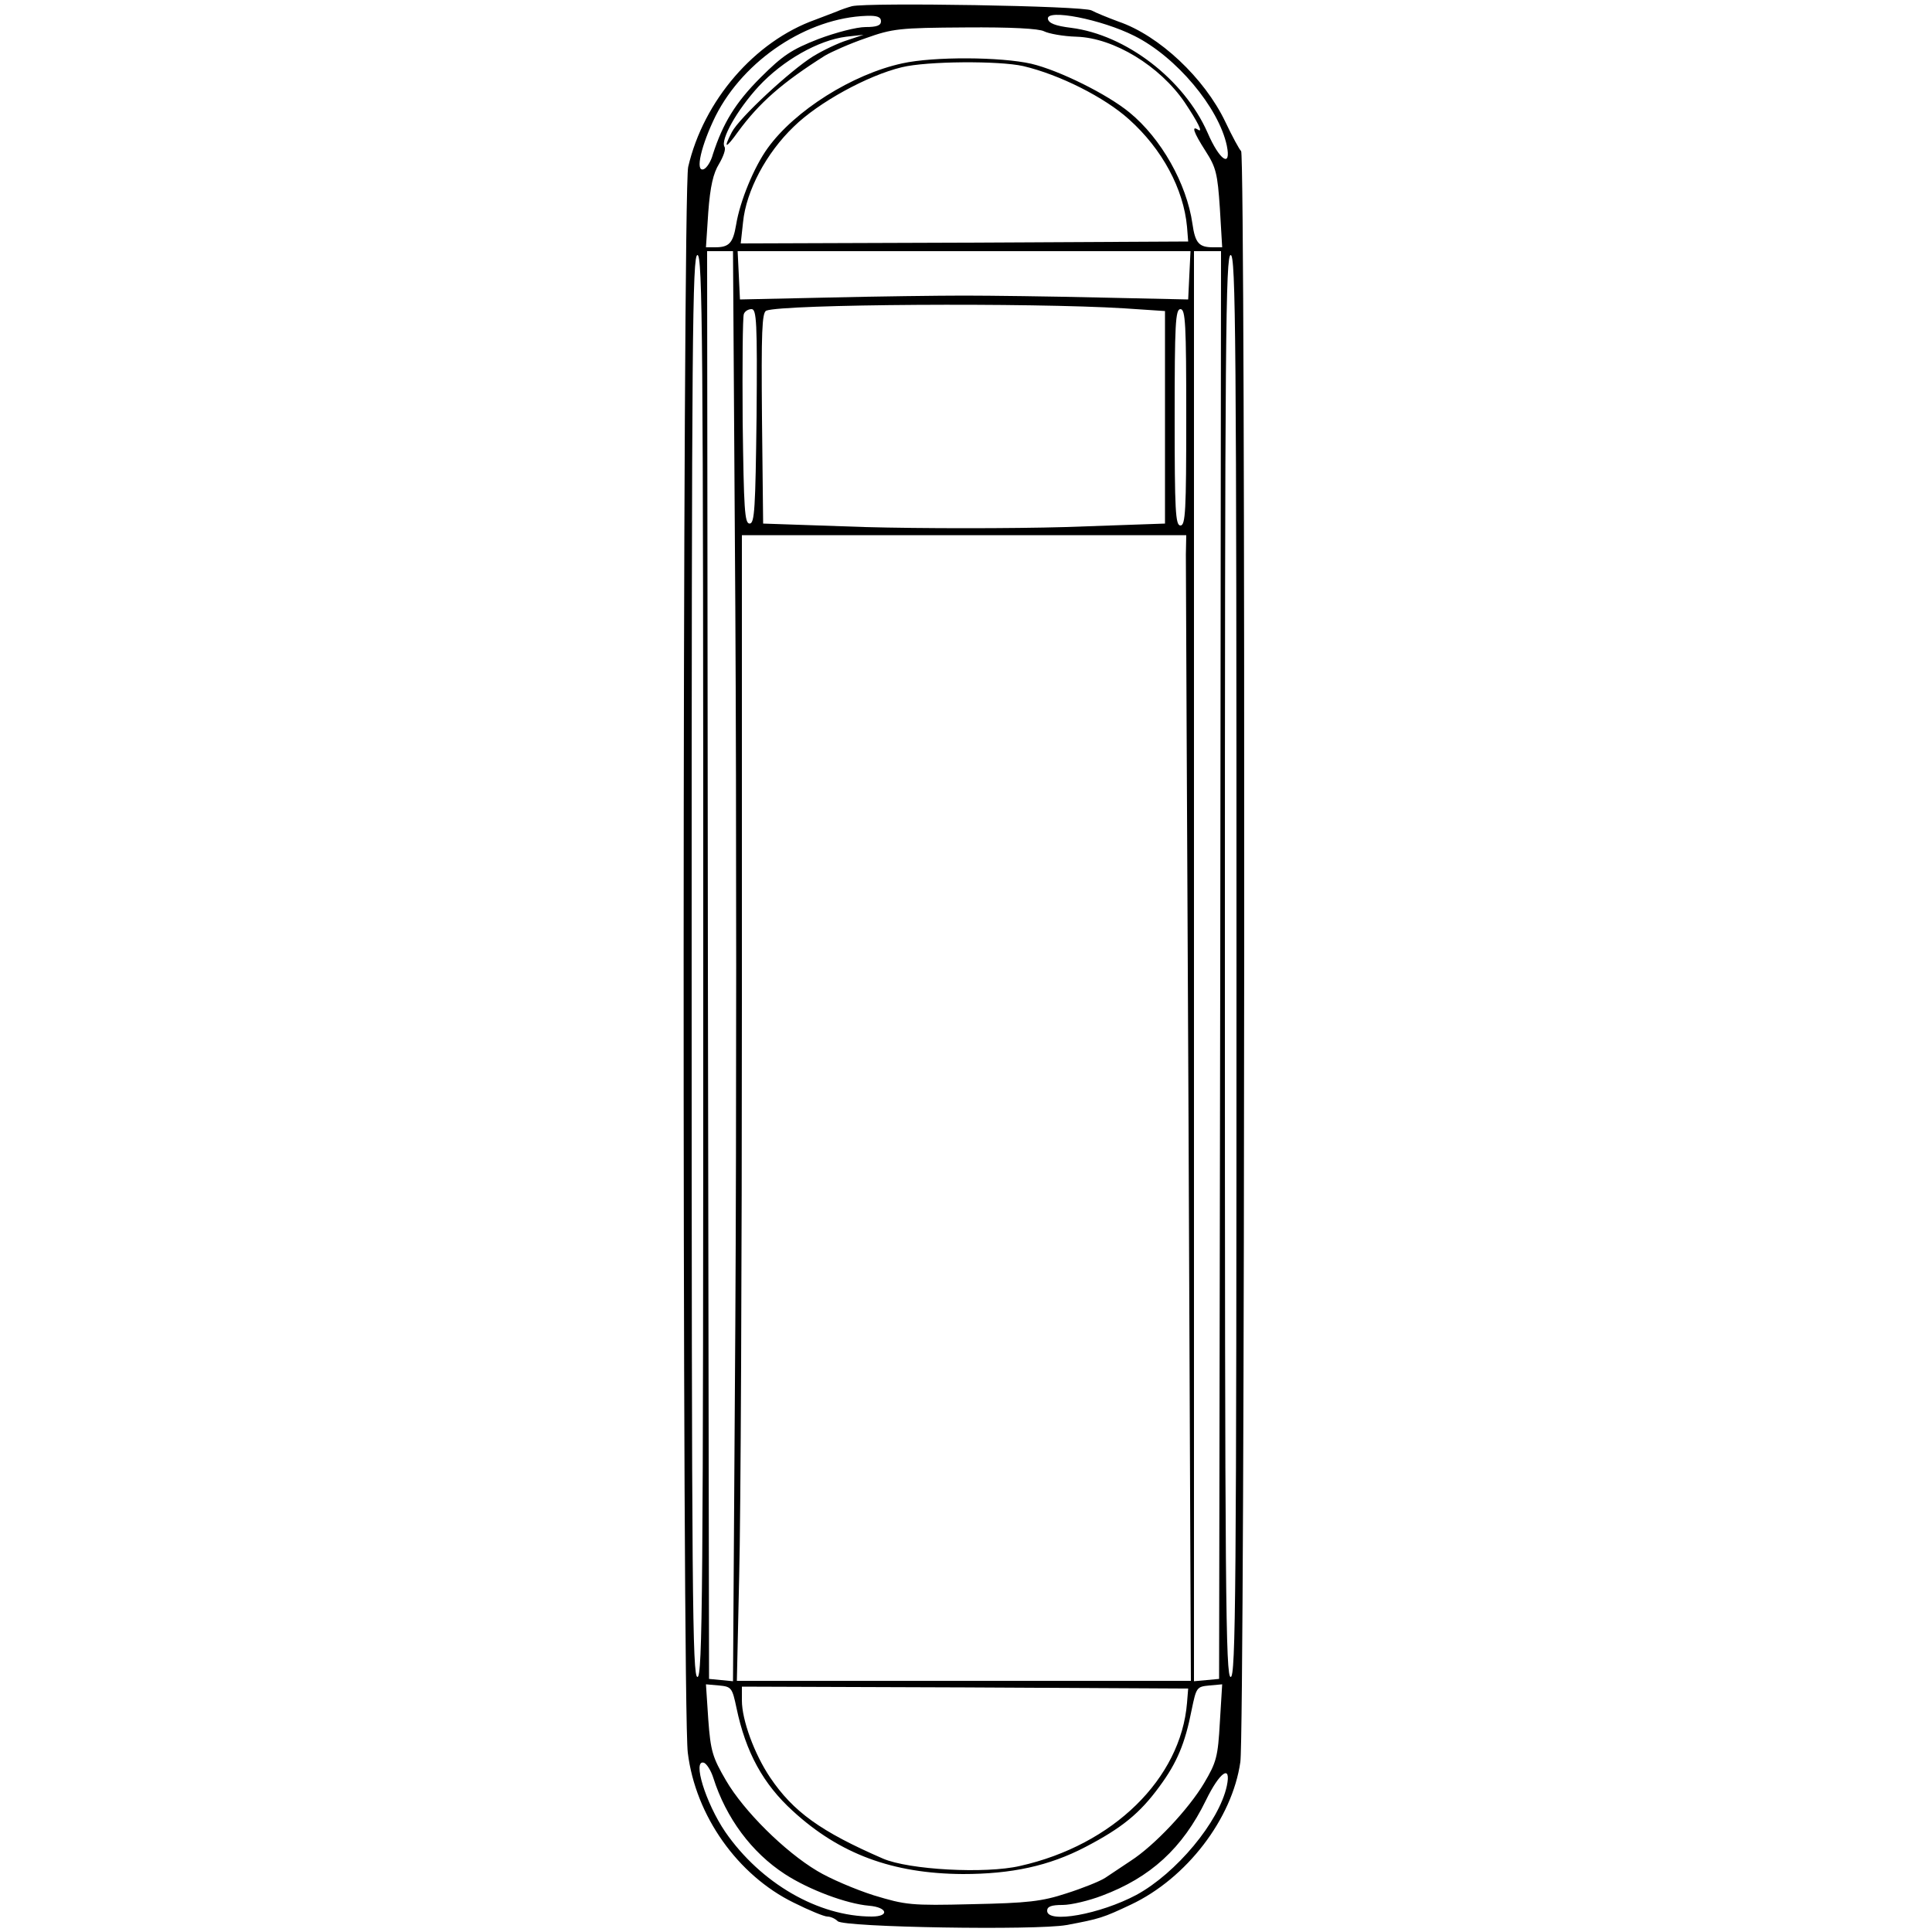
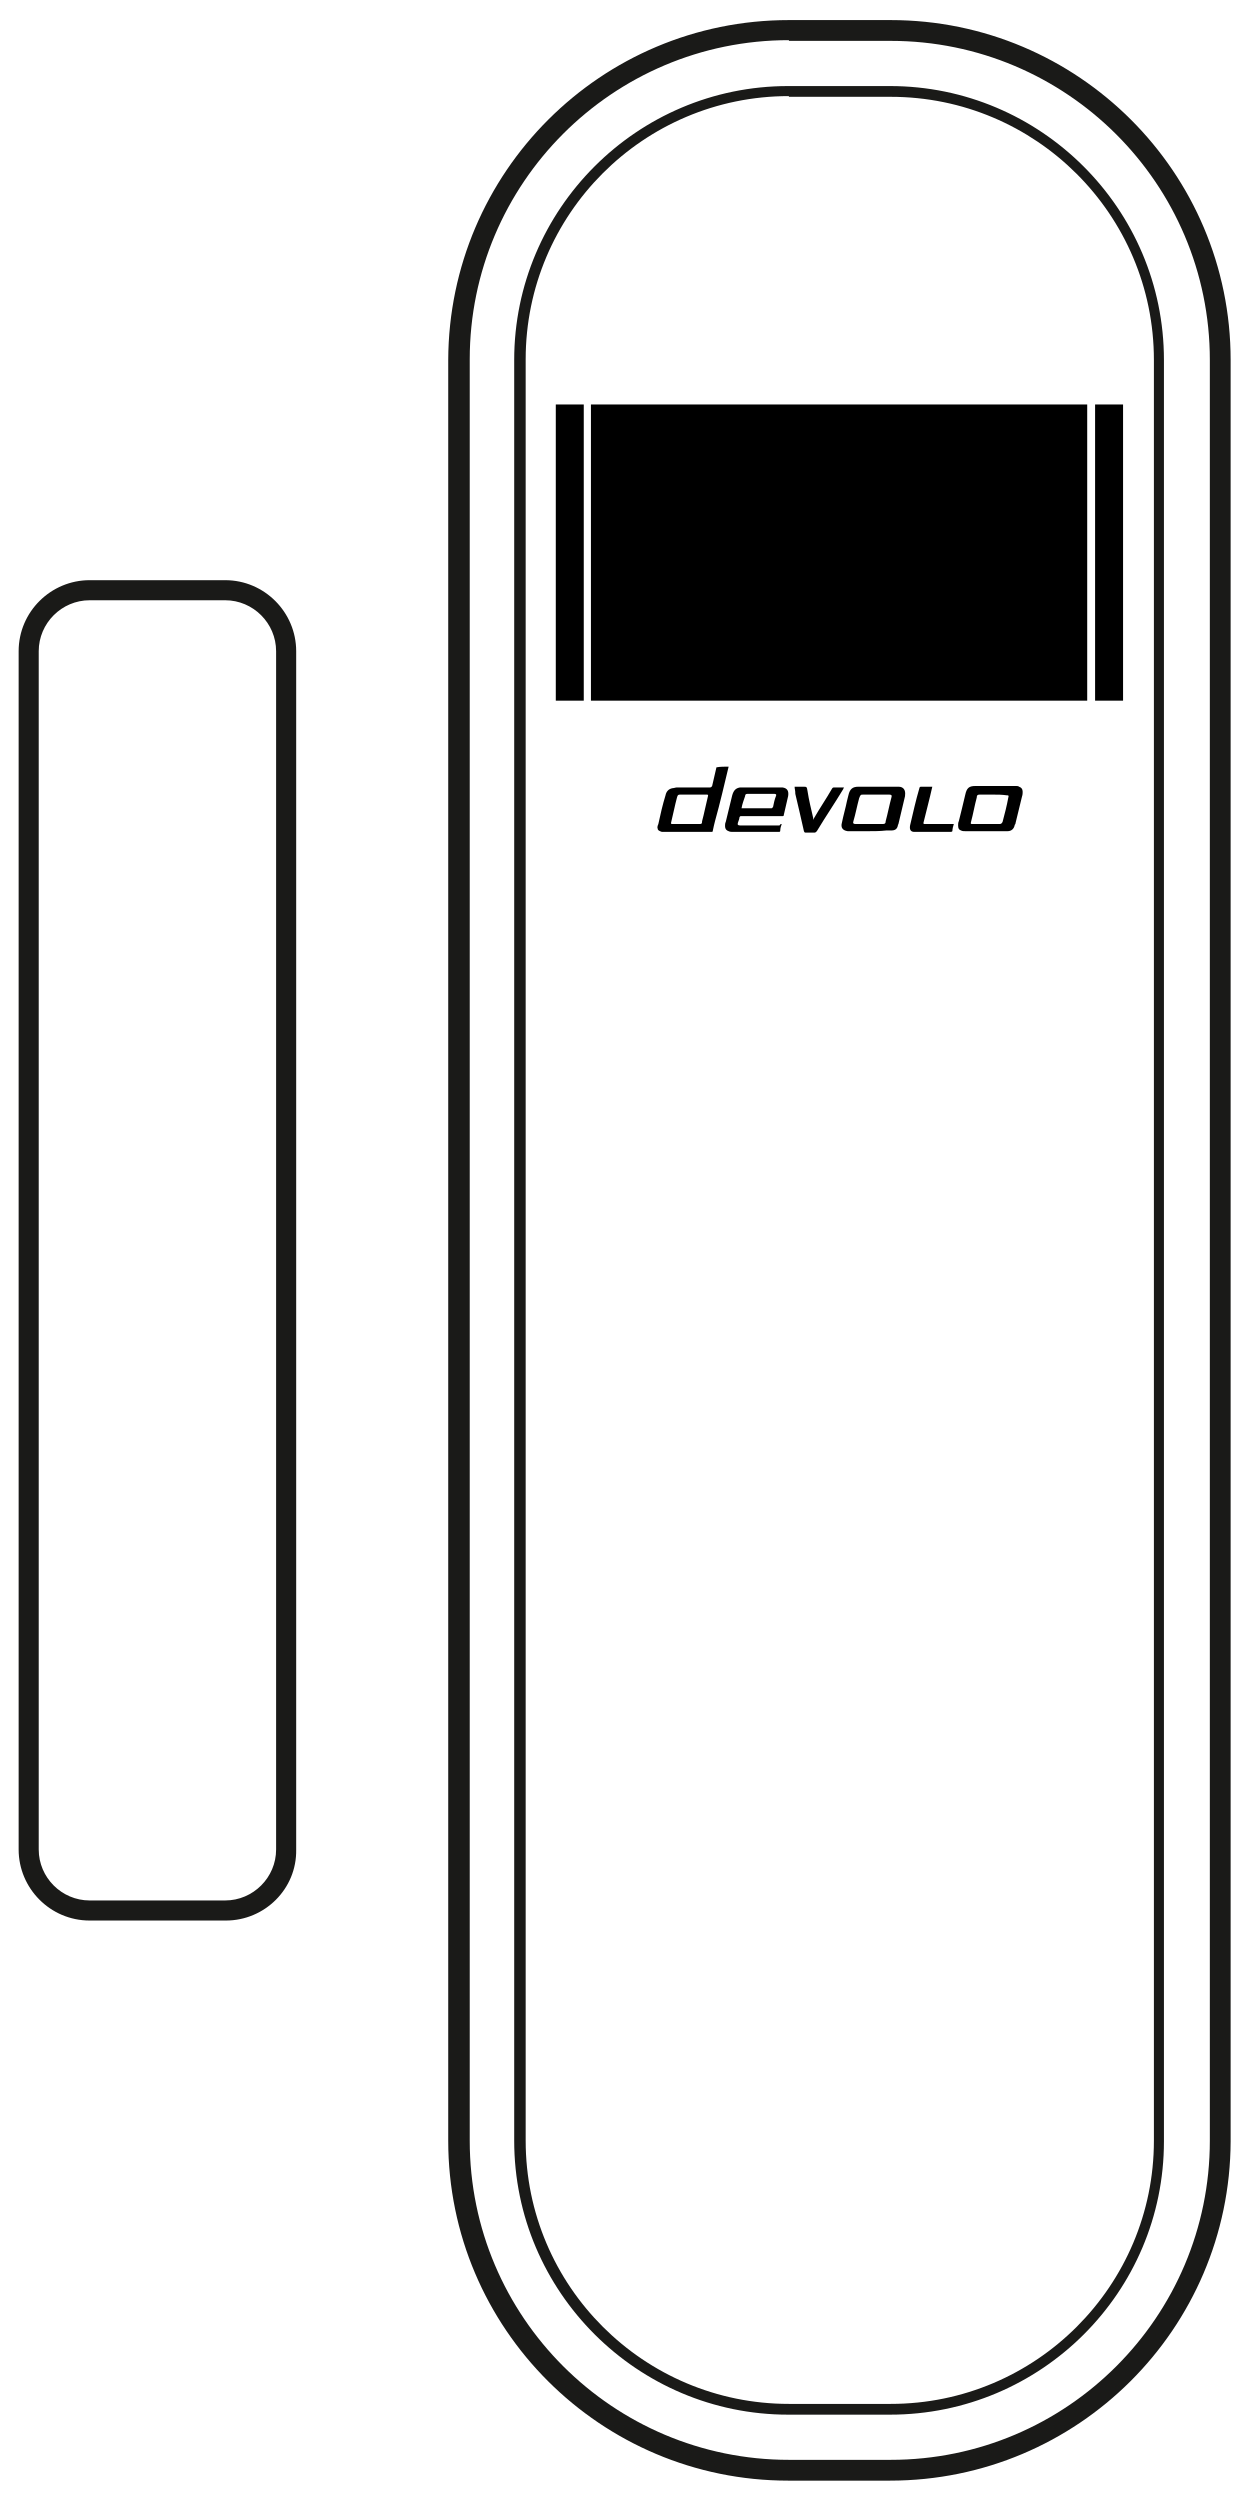
- <svg xmlns="http://www.w3.org/2000/svg" version="1.0" width="500pt" height="500pt" viewBox="0 0 500 500" preserveAspectRatio="xMidYMid meet">
-   <g transform="translate(0,500) scale(0.1,-0.1)" fill="#000000" stroke="none">
-     <path d="M2205 4984 c-11 -3 -29 -9 -40 -14 -11 -4 -36 -14 -55 -21 -157 -56 -289 -209 -329 -381 -15 -63 -16 -3987 -1 -4104 20 -163 129 -317 274 -388 40 -20 79 -36 87 -36 8 0 20 -5 27 -12 16 -16 514 -24 592 -10 86 16 95 19 167 53 144 68 262 222 283 369 12 79 14 4161 2 4169 -4 3 -23 38 -41 76 -54 113 -171 223 -276 259 -27 10 -59 23 -70 29 -20 12 -577 21 -620 11z m731 -77 c108 -54 218 -185 239 -284 12 -59 -19 -38 -50 34 -61 138 -211 253 -353 271 -41 5 -58 12 -60 23 -5 27 139 -1 224 -44z m-656 38 c0 -11 -11 -15 -40 -15 -23 0 -77 -14 -122 -31 -69 -27 -92 -42 -150 -100 -65 -65 -97 -118 -123 -198 -5 -19 -16 -36 -24 -39 -23 -8 -6 63 31 138 74 146 238 254 391 259 27 1 37 -3 37 -14z m422 -26 c12 -6 49 -13 84 -14 97 -3 216 -76 280 -170 34 -51 48 -79 35 -71 -18 12 -13 -5 19 -55 27 -42 31 -58 37 -148 l6 -101 -24 0 c-36 0 -46 11 -53 61 -15 104 -81 221 -163 288 -57 47 -182 109 -254 126 -79 18 -253 19 -334 1 -129 -28 -278 -122 -348 -219 -35 -48 -72 -137 -82 -199 -8 -47 -18 -58 -54 -58 l-24 0 6 91 c5 67 13 101 28 125 11 19 18 38 14 44 -11 18 32 95 88 156 63 68 155 120 227 129 l45 5 -42 -14 c-23 -7 -63 -26 -89 -42 -58 -36 -191 -159 -210 -196 -23 -44 -16 -44 16 1 55 75 114 127 225 197 17 10 64 31 105 45 70 25 87 27 258 28 119 1 191 -3 204 -10z m-54 -90 c94 -22 211 -81 274 -138 86 -77 141 -180 150 -278 l3 -38 -579 -3 -579 -2 6 55 c8 81 60 179 131 247 64 63 192 133 280 154 65 16 252 17 314 3z m-745 -1404 c3 -509 3 -1341 0 -1851 l-6 -925 -31 3 -31 3 -3 1848 -2 1847 33 0 34 0 6 -925z m1175 863 l-3 -63 -230 5 c-126 3 -284 5 -350 5 -66 0 -223 -2 -350 -5 l-230 -5 -3 63 -3 62 586 0 586 0 -3 -62z m80 -1785 l-3 -1848 -32 -3 -33 -3 0 1850 0 1851 35 0 35 0 -2 -1847z m-1338 -3 c0 -1629 -2 -1840 -15 -1840 -13 0 -15 211 -15 1840 0 1629 2 1840 15 1840 13 0 15 -211 15 -1840z m1380 0 c0 -1629 -2 -1840 -15 -1840 -13 0 -15 211 -15 1840 0 1629 2 1840 15 1840 13 0 15 -211 15 -1840z m-290 1702 l105 -7 0 -275 0 -275 -257 -9 c-143 -4 -372 -4 -520 0 l-263 9 -3 273 c-2 223 0 273 11 278 44 17 685 21 927 6z m-952 -279 c-3 -239 -5 -278 -18 -278 -13 0 -15 37 -18 265 -1 146 0 270 3 277 2 7 11 13 20 13 13 0 15 -33 13 -277z m1112 -3 c0 -242 -2 -280 -15 -280 -13 0 -15 38 -15 280 0 242 2 280 15 280 13 0 15 -38 15 -280z m-1 -355 c0 -27 3 -695 7 -1482 l6 -1433 -588 0 -587 0 6 272 c4 149 7 816 7 1482 l0 1211 575 0 575 0 -1 -50z m-1163 -2985 c24 -115 69 -197 146 -267 121 -111 258 -162 440 -163 126 0 223 21 317 70 94 49 141 87 192 157 45 61 66 111 83 198 12 58 13 60 46 63 l33 3 -6 -98 c-5 -90 -9 -104 -41 -158 -40 -67 -128 -161 -190 -201 -23 -15 -52 -35 -66 -44 -14 -9 -59 -27 -100 -40 -64 -21 -100 -25 -244 -28 -160 -4 -172 -2 -255 23 -47 15 -113 43 -146 63 -84 50 -190 155 -236 234 -35 60 -40 76 -46 158 l-6 91 34 -3 c32 -3 34 -6 45 -58z m1166 13 c-16 -196 -191 -368 -432 -422 -90 -21 -288 -10 -355 19 -161 70 -232 121 -292 210 -41 61 -73 149 -73 199 l0 36 577 -2 578 -3 -3 -37z m-1226 -194 c33 -104 99 -193 185 -249 63 -41 160 -77 218 -82 48 -4 54 -28 7 -28 -138 0 -287 86 -379 219 -51 75 -86 189 -55 179 7 -3 18 -20 24 -39z m1329 -21 c-20 -93 -131 -226 -234 -282 -94 -50 -231 -75 -231 -41 0 11 11 15 40 15 22 0 68 11 102 24 125 47 208 122 269 247 36 74 66 94 54 37z" />
+ <svg xmlns="http://www.w3.org/2000/svg" version="1.1" id="Layer_1" x="0px" y="0px" viewBox="0 0 174.1 348.6" style="enable-background:new 0 0 174.1 348.6;" xml:space="preserve">
+   <style type="text/css">
+ 	.st0{fill:#1A1A18;}
+ </style>
+   <g>
+     <path class="st0" d="M124.1,345.9h-14.2c-26.1,0-47.4-21.2-47.4-47.4V50.2C62.6,24,83.8,2.8,110,2.8h14.2   c26.1,0,47.4,21.2,47.4,47.4v248.4C171.5,324.7,150.3,345.9,124.1,345.9z M110,5.6c-24.6,0-44.5,20-44.5,44.5v248.4   c0,24.6,20,44.5,44.5,44.5h14.2c24.6,0,44.5-20,44.5-44.5V50.2c0-24.6-20-44.5-44.5-44.5H110V5.6z" />
+   </g>
+   <g>
+     <path class="st0" d="M124.1,336.7h-14.2c-21,0-38.2-17.1-38.2-38.2V50.2c0-21,17.1-38.2,38.2-38.2h14.2c21,0,38.2,17.1,38.2,38.2   v248.4C162.3,319.6,145.2,336.7,124.1,336.7z M110,13.4c-20.3,0-36.7,16.5-36.7,36.7v248.4c0,20.3,16.5,36.7,36.7,36.7h14.2   c20.3,0,36.7-16.5,36.7-36.7V50.2c0-20.3-16.5-36.7-36.7-36.7H110V13.4z" />
+   </g>
+   <g>
+     <path class="st0" d="M31.5,267.8h-19c-5.5,0-9.9-4.5-9.9-9.9V90.8c0-5.5,4.5-9.9,9.9-9.9h18.9c5.5,0,9.9,4.5,9.9,9.9v167.1   C41.4,263.4,36.9,267.8,31.5,267.8z M12.5,83.7c-3.9,0-7.1,3.2-7.1,7.1v167.1c0,3.9,3.2,7.1,7.1,7.1h18.9c3.9,0,7.1-3.2,7.1-7.1   V90.8c0-3.9-3.2-7.1-7.1-7.1H12.5z" />
+   </g>
+   <g>
+     <rect x="82.4" y="56.4" width="69.2" height="41.3" />
+     <rect x="77.5" y="56.4" width="3.9" height="41.3" />
+     <rect x="152.7" y="56.4" width="3.9" height="41.3" />
+   </g>
+   <g>
+     <path d="M101.6,106.9c-0.6,2.5-1.2,5.1-1.9,7.6c-0.1,0.4-0.2,0.8-0.3,1.3c0,0.2-0.1,0.2-0.2,0.2c-2.2,0-4.3,0-6.5,0   c-0.1,0-0.3,0-0.4,0c-0.3-0.1-0.6-0.2-0.6-0.5c-0.1-0.2,0.1-0.6,0.1-0.6c0.3-1.4,0.6-2.7,1-4c0.1-0.5,0.4-0.9,1-1   c0.2,0,0.4-0.1,0.6-0.1c1.5,0,3,0,4.6,0c0.2,0,0.2-0.1,0.3-0.2c0.2-0.9,0.4-1.7,0.6-2.6C100.4,106.9,101,106.9,101.6,106.9z    M95.7,114.9c0.6,0,1.2,0,1.8,0c0.3,0,0.4,0,0.4-0.4c0.3-1.1,0.5-2.2,0.8-3.4c0.1-0.3,0-0.3-0.2-0.3c-1.2,0-2.4,0-3.6,0   c-0.3,0-0.4,0-0.5,0.4c-0.3,1.1-0.5,2.2-0.8,3.4c-0.1,0.3,0,0.3,0.2,0.3C94.4,114.9,95.1,114.9,95.7,114.9z" />
+     <path d="M109,114.9c-0.1,0.3-0.2,0.6-0.2,0.9c0,0.2-0.1,0.2-0.2,0.2c-0.7,0-1.4,0-2,0c-1.5,0-2.9,0-4.4,0c-0.2,0-0.4,0-0.6-0.1   c-0.3-0.1-0.5-0.3-0.5-0.7c0-0.2,0-0.4,0.1-0.6c0.3-1.2,0.6-2.5,0.9-3.7c0.2-0.7,0.5-1,1.1-1.1c0.2,0,0.4,0,0.5,0   c1.7,0,3.5,0,5.2,0c0.1,0,0.2,0,0.2,0c0.7,0.1,0.9,0.5,0.8,1.2c-0.2,0.9-0.4,1.7-0.6,2.6c0,0.2-0.1,0.2-0.2,0.2c-0.8,0-1.6,0-2.3,0   c-1.1,0-2.3,0-3.4,0c-0.2,0-0.2,0-0.3,0.2c0,0.2-0.1,0.4-0.2,0.7c-0.1,0.3,0,0.4,0.3,0.4c0.5,0,1.1,0,1.6,0c1.3,0,2.6,0,3.9,0   C108.8,114.9,108.9,114.9,109,114.9z M103.4,112.7C103.5,112.7,103.5,112.7,103.4,112.7c1.5,0,2.9,0,4.2,0c0.1,0,0.1-0.1,0.2-0.2   c0.1-0.5,0.2-1,0.4-1.5c0.1-0.2,0-0.3-0.2-0.3c-1.3,0-2.5,0-3.8,0c-0.2,0-0.3,0.1-0.3,0.3C103.7,111.6,103.5,112.1,103.4,112.7z" />
+     <path d="M137.3,115.9c-0.9,0-1.8,0-2.7,0c-0.2,0-0.4,0-0.6-0.1c-0.3-0.1-0.4-0.3-0.4-0.7c0-0.2,0-0.4,0.1-0.6   c0.3-1.2,0.6-2.4,0.9-3.7c0.2-0.9,0.5-1.2,1.4-1.2c1.9,0,3.8,0,5.7,0c0.1,0,0.3,0,0.4,0.1c0.3,0.1,0.5,0.3,0.5,0.7   c0,0.2,0,0.4-0.1,0.7c-0.3,1.2-0.6,2.5-0.9,3.7c0,0.1,0,0.1-0.1,0.2c-0.1,0.6-0.5,0.9-1,0.9C139.3,115.9,138.3,115.9,137.3,115.9   L137.3,115.9z M138.5,110.8c-0.6,0-1.2,0-1.9,0c-0.3,0-0.4,0.1-0.4,0.4c-0.3,1.1-0.5,2.3-0.8,3.4c-0.1,0.3,0,0.3,0.2,0.3   c1.3,0,2.5,0,3.8,0c0.2,0,0.3-0.1,0.4-0.3c0.3-1.1,0.6-2.3,0.8-3.4c0.1-0.3,0-0.3-0.2-0.3C139.7,110.8,139.1,110.8,138.5,110.8z" />
+     <path d="M121.1,115.9c-0.9,0-1.8,0-2.6,0c-0.1,0-0.2,0-0.3,0c-0.7-0.1-1-0.5-0.8-1.2c0.2-1,0.5-2,0.7-3c0.1-0.3,0.1-0.5,0.2-0.8   c0.2-0.9,0.6-1.2,1.4-1.2c1.9,0,3.7,0,5.6,0c0.7,0,1,0.5,0.9,1.2v0.1c-0.3,1.3-0.6,2.5-0.9,3.8c0,0.1-0.1,0.2-0.1,0.3   c-0.1,0.5-0.4,0.7-0.9,0.7c-0.2,0-0.5,0-0.7,0C122.7,115.9,121.9,115.9,121.1,115.9z M121.2,114.9c0.6,0,1.2,0,1.9,0   c0.3,0,0.4-0.1,0.4-0.4c0.3-1.1,0.5-2.2,0.8-3.3c0.1-0.3,0-0.4-0.3-0.4c-1.2,0-2.4,0-3.6,0c-0.4,0-0.4,0-0.6,0.5   c-0.3,1.1-0.5,2.2-0.8,3.2c-0.1,0.3,0,0.4,0.3,0.4C120,114.9,120.6,114.9,121.2,114.9z" />
+     <path d="M110.8,109.7c0.4,0,0.8,0,1.2,0c0.5,0,0.5,0,0.6,0.6c0.2,1.3,0.5,2.5,0.8,3.8c0,0,0,0.1,0,0.2c0.1-0.1,0.1-0.2,0.1-0.2   c0.8-1.4,1.7-2.7,2.5-4.1c0.1-0.2,0.2-0.2,0.4-0.2c0.4,0,0.9,0,1.3,0c-0.1,0.1-0.1,0.2-0.1,0.2c-1.2,2-2.5,3.9-3.7,5.9   c-0.1,0.1-0.2,0.2-0.3,0.2c-0.4,0-0.8,0-1.2,0c-0.2,0-0.2,0-0.3-0.2c-0.4-1.8-0.8-3.5-1.2-5.2C110.9,110.2,110.8,110,110.8,109.7z" />
+     <path d="M130,109.7c-0.2,0.9-0.4,1.7-0.6,2.5s-0.4,1.6-0.6,2.4c-0.1,0.3,0,0.3,0.2,0.3c1.2,0,2.5,0,3.7,0c0.1,0,0.2,0,0.3,0   c-0.1,0.3-0.2,0.7-0.2,1c0,0-0.1,0.1-0.2,0.1c-1.5,0-2.9,0-4.4,0c-0.2,0-0.5,0-0.7,0c-0.5,0-0.7-0.3-0.6-0.9   c0.4-1.7,0.8-3.5,1.3-5.2c0-0.1,0.1-0.2,0.2-0.2C128.8,109.7,129.4,109.7,130,109.7z" />
  </g>
</svg>
